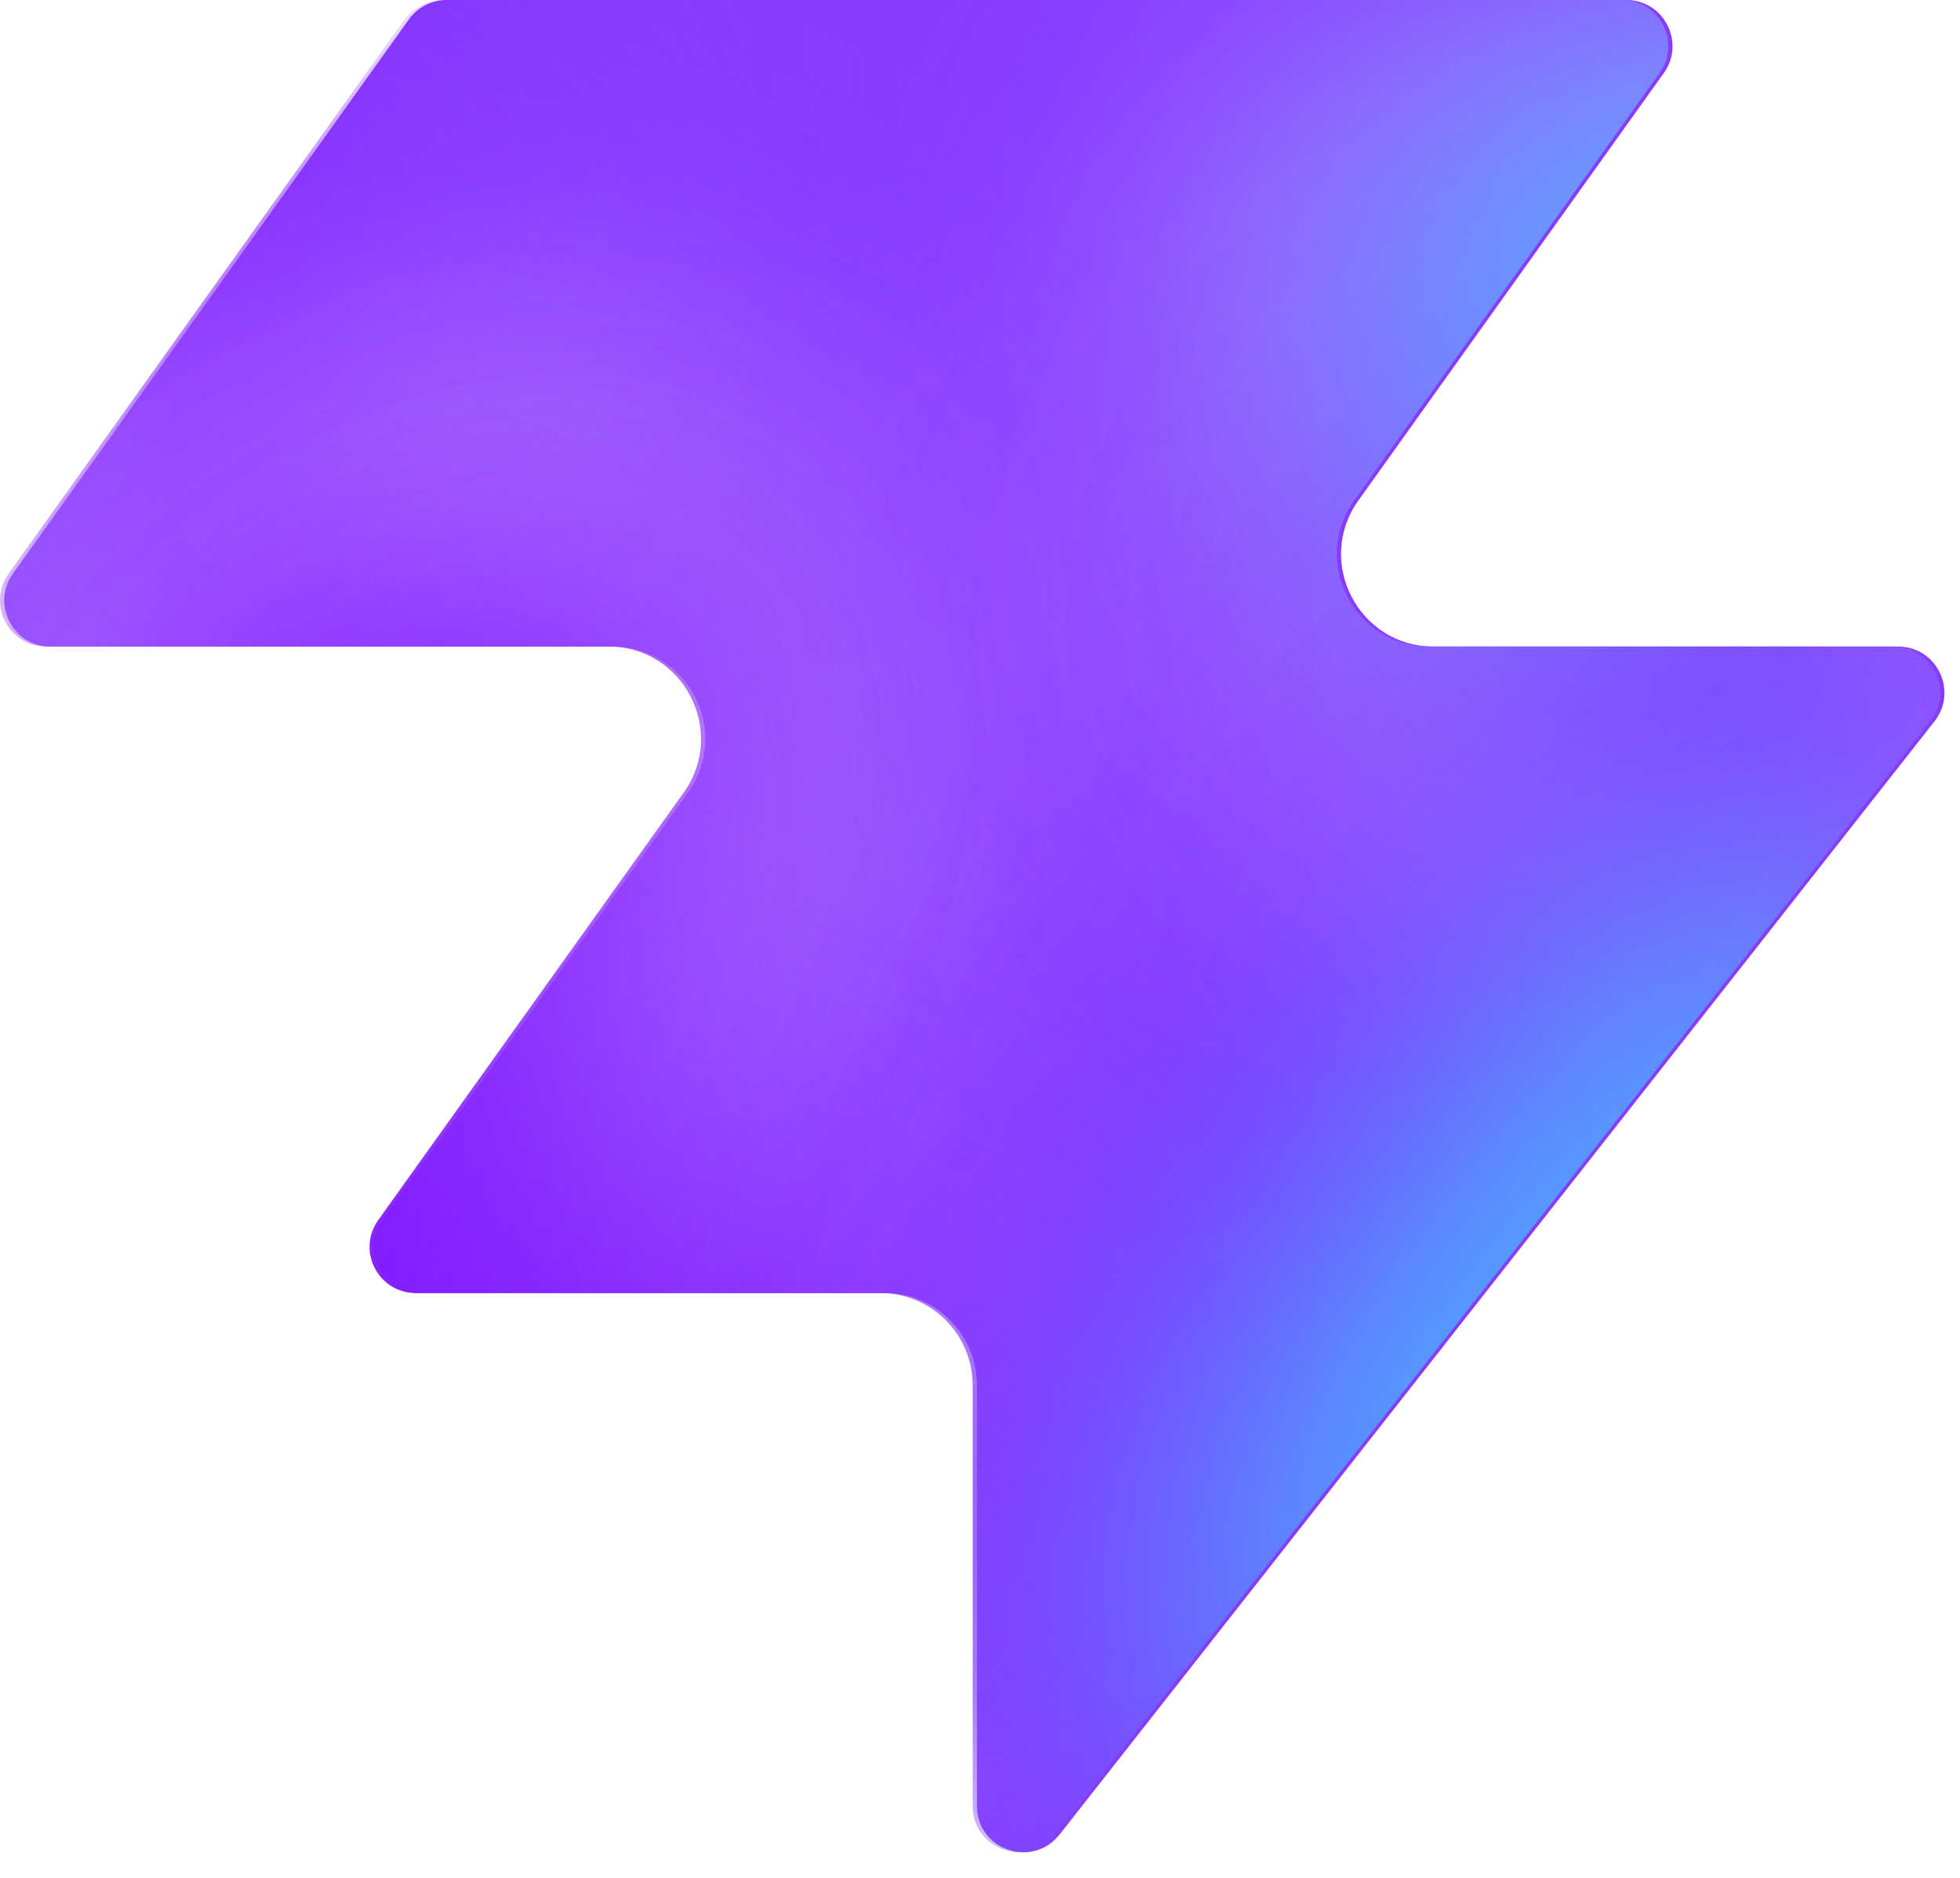
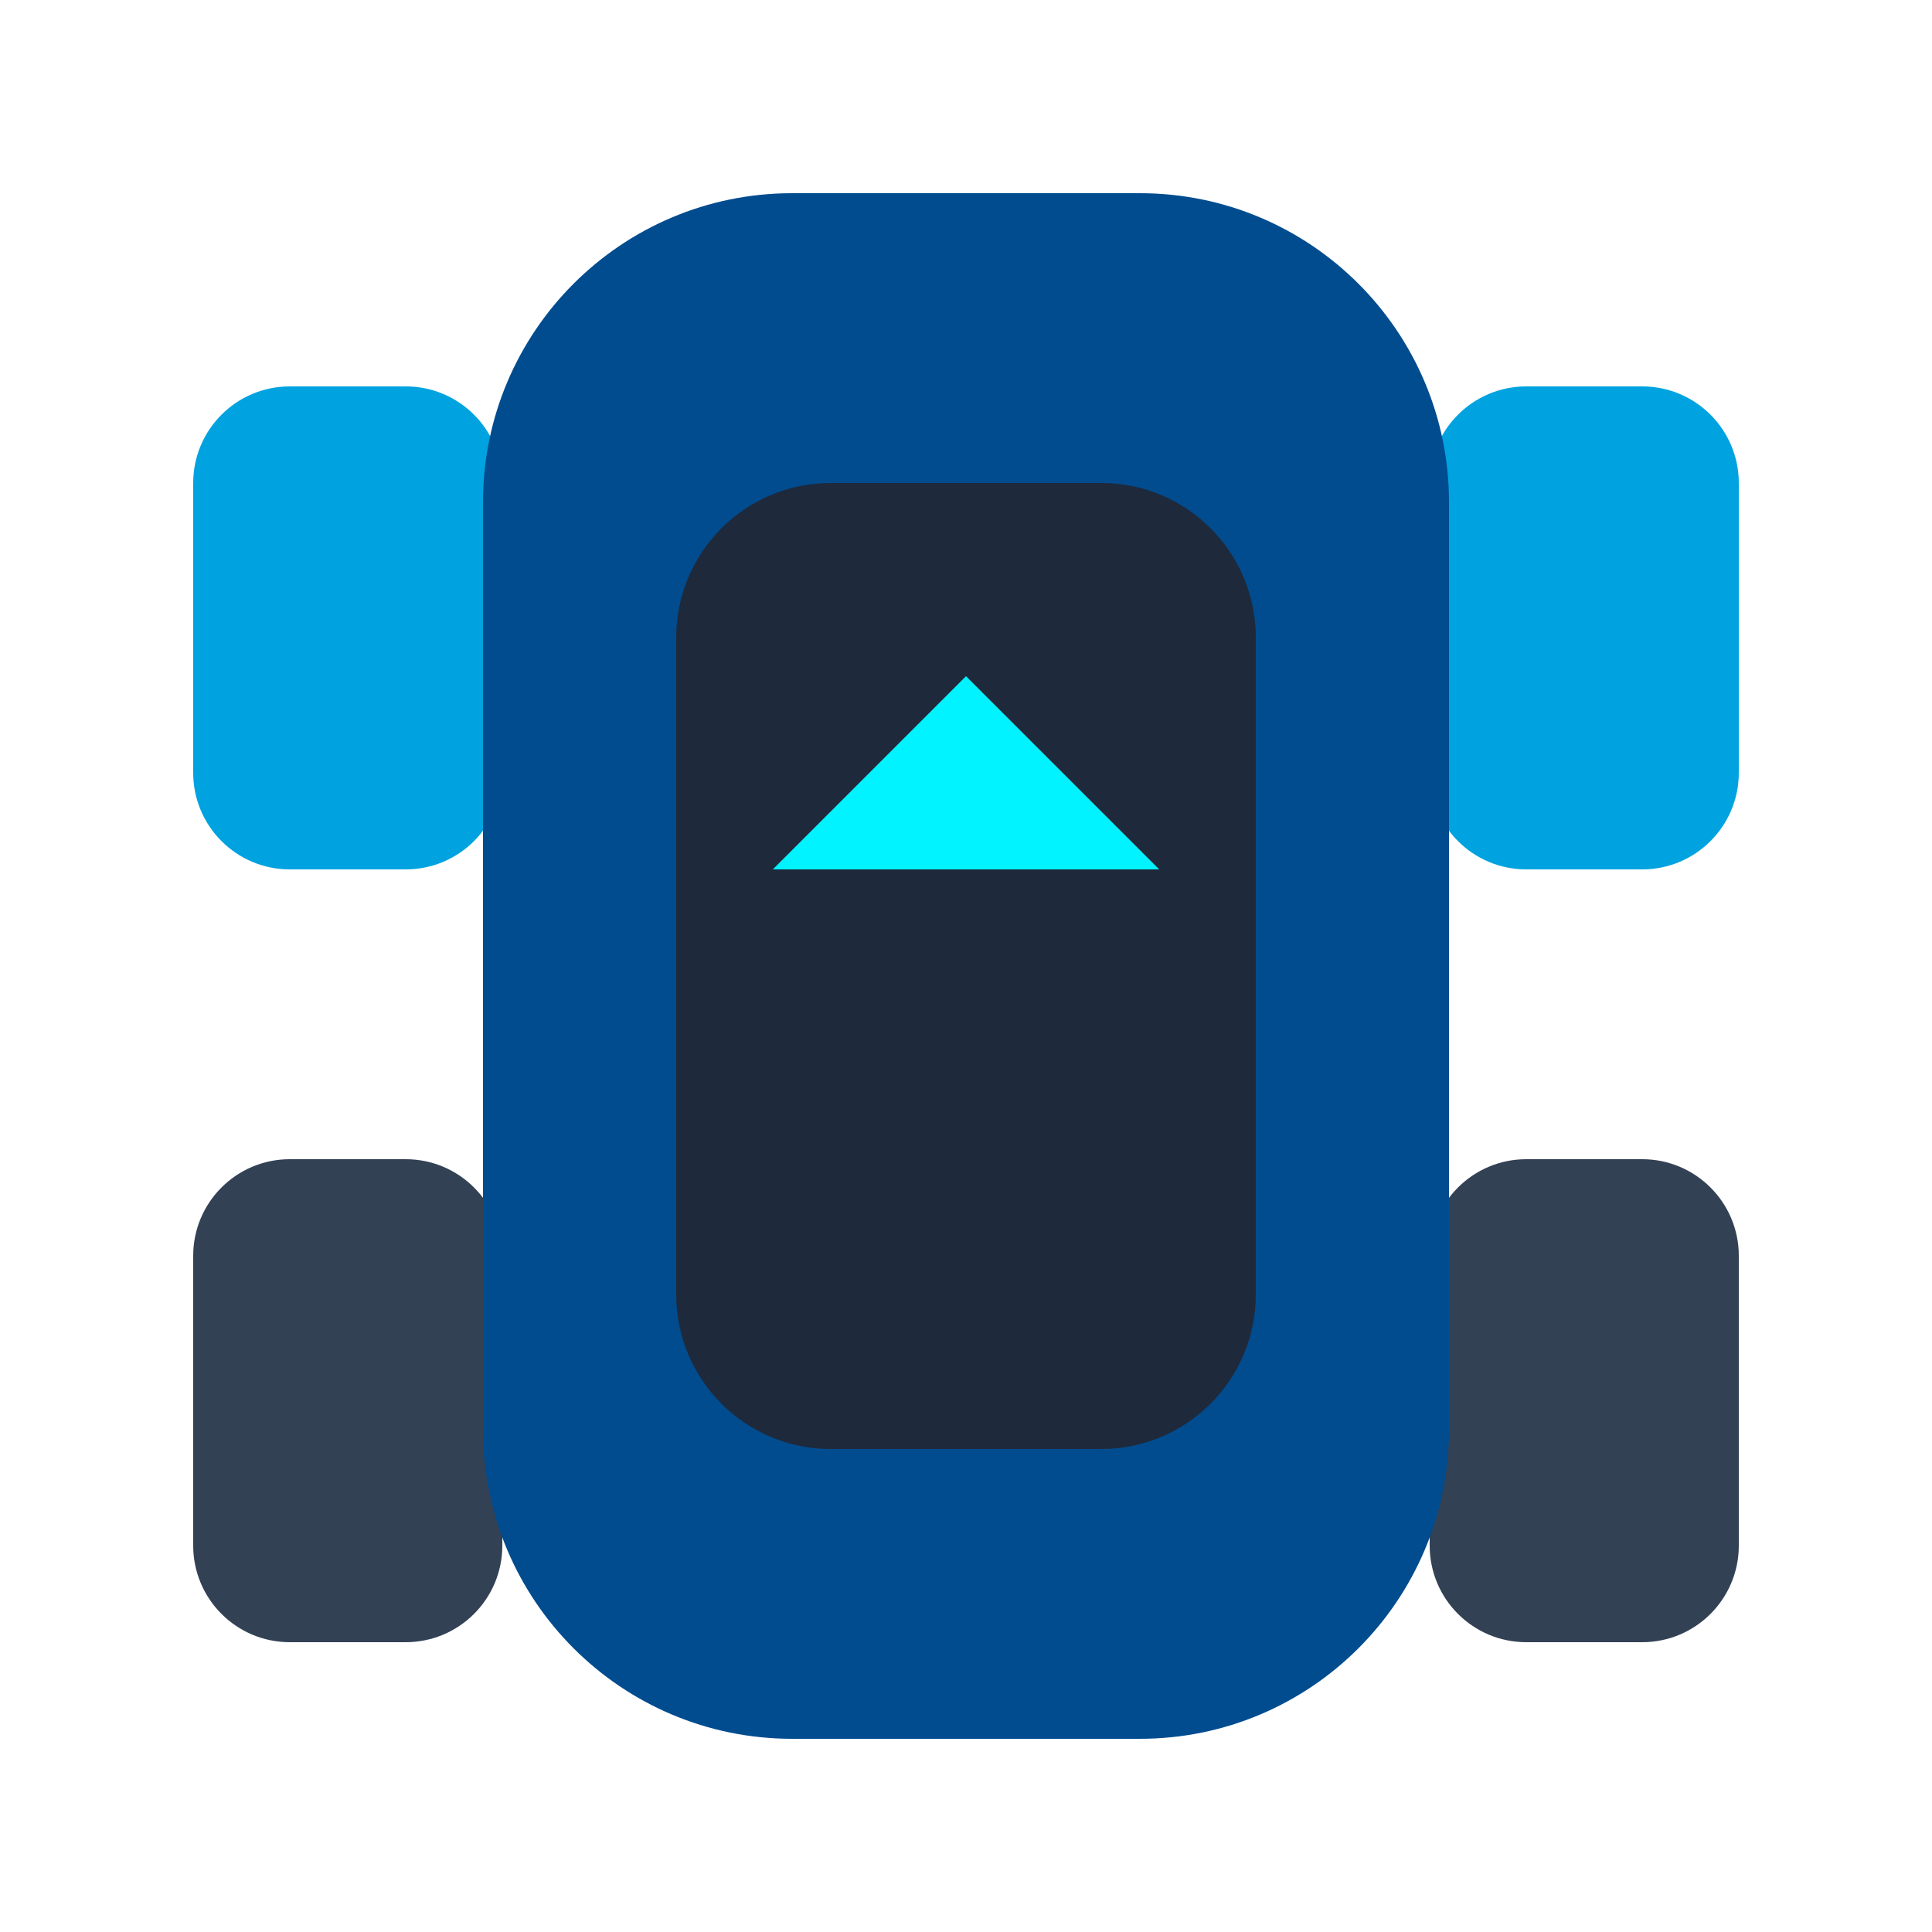
- <svg xmlns="http://www.w3.org/2000/svg" width="48" height="46" fill="none" viewBox="0 0 48 46">
-   <path fill="#863bff" d="M25.946 44.938c-.664.845-2.021.375-2.021-.698V33.937a2.26 2.26 0 0 0-2.262-2.262H10.287c-.92 0-1.456-1.04-.92-1.788l7.48-10.471c1.07-1.497 0-3.578-1.842-3.578H1.237c-.92 0-1.456-1.04-.92-1.788L10.013.474c.214-.297.556-.474.92-.474h28.894c.92 0 1.456 1.04.92 1.788l-7.48 10.471c-1.07 1.498 0 3.579 1.842 3.579h11.377c.943 0 1.473 1.088.89 1.83L25.947 44.94z" style="fill:#863bff;fill:color(display-p3 .525 .23 1);fill-opacity:1" />
-   <mask id="a" width="48" height="46" x="0" y="0" maskUnits="userSpaceOnUse" style="mask-type:alpha">
-     <path fill="#000" d="M25.842 44.938c-.664.844-2.021.375-2.021-.698V33.937a2.26 2.26 0 0 0-2.262-2.262H10.183c-.92 0-1.456-1.04-.92-1.788l7.48-10.471c1.07-1.498 0-3.579-1.842-3.579H1.133c-.92 0-1.456-1.04-.92-1.787L9.91.473c.214-.297.556-.474.92-.474h28.894c.92 0 1.456 1.04.92 1.788l-7.48 10.471c-1.07 1.498 0 3.578 1.842 3.578h11.377c.943 0 1.473 1.088.89 1.832L25.843 44.94z" style="fill:#000;fill-opacity:1" />
-   </mask>
-   <g mask="url(#a)">
-     <g filter="url(#b)">
-       <ellipse cx="5.508" cy="14.704" fill="#ede6ff" rx="5.508" ry="14.704" style="fill:#ede6ff;fill:color(display-p3 .927 .903 1);fill-opacity:1" transform="matrix(.00324 1 1 -.00324 -4.47 31.516)" />
-     </g>
-     <g filter="url(#c)">
-       <ellipse cx="10.399" cy="29.851" fill="#ede6ff" rx="10.399" ry="29.851" style="fill:#ede6ff;fill:color(display-p3 .927 .903 1);fill-opacity:1" transform="matrix(.00324 1 1 -.00324 -39.328 7.883)" />
-     </g>
-     <g filter="url(#d)">
-       <ellipse cx="5.508" cy="30.487" fill="#7e14ff" rx="5.508" ry="30.487" style="fill:#7e14ff;fill:color(display-p3 .492 .077 1);fill-opacity:1" transform="rotate(89.814 -25.913 -14.639)scale(1 -1)" />
-     </g>
-     <g filter="url(#e)">
-       <ellipse cx="5.508" cy="30.599" fill="#7e14ff" rx="5.508" ry="30.599" style="fill:#7e14ff;fill:color(display-p3 .492 .077 1);fill-opacity:1" transform="rotate(89.814 -32.644 -3.334)scale(1 -1)" />
-     </g>
-     <g filter="url(#f)">
-       <ellipse cx="5.508" cy="30.599" fill="#7e14ff" rx="5.508" ry="30.599" style="fill:#7e14ff;fill:color(display-p3 .492 .077 1);fill-opacity:1" transform="matrix(.00324 1 1 -.00324 -34.34 30.47)" />
-     </g>
-     <g filter="url(#g)">
-       <ellipse cx="14.072" cy="22.078" fill="#ede6ff" rx="14.072" ry="22.078" style="fill:#ede6ff;fill:color(display-p3 .927 .903 1);fill-opacity:1" transform="rotate(93.35 24.506 48.493)scale(-1 1)" />
-     </g>
-     <g filter="url(#h)">
-       <ellipse cx="3.47" cy="21.501" fill="#7e14ff" rx="3.47" ry="21.501" style="fill:#7e14ff;fill:color(display-p3 .492 .077 1);fill-opacity:1" transform="rotate(89.009 28.708 47.59)scale(-1 1)" />
-     </g>
-     <g filter="url(#i)">
-       <ellipse cx="3.47" cy="21.501" fill="#7e14ff" rx="3.47" ry="21.501" style="fill:#7e14ff;fill:color(display-p3 .492 .077 1);fill-opacity:1" transform="rotate(89.009 28.708 47.59)scale(-1 1)" />
-     </g>
-     <g filter="url(#j)">
-       <ellipse cx=".387" cy="8.972" fill="#7e14ff" rx="4.407" ry="29.108" style="fill:#7e14ff;fill:color(display-p3 .492 .077 1);fill-opacity:1" transform="rotate(39.51 .387 8.972)" />
-     </g>
-     <g filter="url(#k)">
-       <ellipse cx="47.523" cy="-6.092" fill="#7e14ff" rx="4.407" ry="29.108" style="fill:#7e14ff;fill:color(display-p3 .492 .077 1);fill-opacity:1" transform="rotate(37.892 47.523 -6.092)" />
-     </g>
-     <g filter="url(#l)">
-       <ellipse cx="41.412" cy="6.333" fill="#47bfff" rx="5.971" ry="9.665" style="fill:#47bfff;fill:color(display-p3 .28 .748 1);fill-opacity:1" transform="rotate(37.892 41.412 6.333)" />
-     </g>
-     <g filter="url(#m)">
-       <ellipse cx="-1.879" cy="38.332" fill="#7e14ff" rx="4.407" ry="29.108" style="fill:#7e14ff;fill:color(display-p3 .492 .077 1);fill-opacity:1" transform="rotate(37.892 -1.88 38.332)" />
-     </g>
-     <g filter="url(#n)">
-       <ellipse cx="-1.879" cy="38.332" fill="#7e14ff" rx="4.407" ry="29.108" style="fill:#7e14ff;fill:color(display-p3 .492 .077 1);fill-opacity:1" transform="rotate(37.892 -1.88 38.332)" />
-     </g>
-     <g filter="url(#o)">
-       <ellipse cx="35.651" cy="29.907" fill="#7e14ff" rx="4.407" ry="29.108" style="fill:#7e14ff;fill:color(display-p3 .492 .077 1);fill-opacity:1" transform="rotate(37.892 35.651 29.907)" />
-     </g>
-     <g filter="url(#p)">
-       <ellipse cx="38.418" cy="32.4" fill="#47bfff" rx="5.971" ry="15.297" style="fill:#47bfff;fill:color(display-p3 .28 .748 1);fill-opacity:1" transform="rotate(37.892 38.418 32.4)" />
-     </g>
-   </g>
-   <defs>
-     <filter id="b" width="60.045" height="41.654" x="-19.77" y="16.149" color-interpolation-filters="sRGB" filterUnits="userSpaceOnUse">
-       <feFlood flood-opacity="0" result="BackgroundImageFix" />
-       <feBlend in="SourceGraphic" in2="BackgroundImageFix" result="shape" />
-       <feGaussianBlur result="effect1_foregroundBlur_2002_17158" stdDeviation="7.659" />
-     </filter>
-     <filter id="c" width="90.34" height="51.437" x="-54.613" y="-7.533" color-interpolation-filters="sRGB" filterUnits="userSpaceOnUse">
-       <feFlood flood-opacity="0" result="BackgroundImageFix" />
-       <feBlend in="SourceGraphic" in2="BackgroundImageFix" result="shape" />
-       <feGaussianBlur result="effect1_foregroundBlur_2002_17158" stdDeviation="7.659" />
-     </filter>
-     <filter id="d" width="79.355" height="29.4" x="-49.64" y="2.03" color-interpolation-filters="sRGB" filterUnits="userSpaceOnUse">
-       <feFlood flood-opacity="0" result="BackgroundImageFix" />
-       <feBlend in="SourceGraphic" in2="BackgroundImageFix" result="shape" />
-       <feGaussianBlur result="effect1_foregroundBlur_2002_17158" stdDeviation="4.596" />
-     </filter>
-     <filter id="e" width="79.579" height="29.4" x="-45.045" y="20.029" color-interpolation-filters="sRGB" filterUnits="userSpaceOnUse">
-       <feFlood flood-opacity="0" result="BackgroundImageFix" />
-       <feBlend in="SourceGraphic" in2="BackgroundImageFix" result="shape" />
-       <feGaussianBlur result="effect1_foregroundBlur_2002_17158" stdDeviation="4.596" />
-     </filter>
-     <filter id="f" width="79.579" height="29.4" x="-43.513" y="21.178" color-interpolation-filters="sRGB" filterUnits="userSpaceOnUse">
-       <feFlood flood-opacity="0" result="BackgroundImageFix" />
-       <feBlend in="SourceGraphic" in2="BackgroundImageFix" result="shape" />
-       <feGaussianBlur result="effect1_foregroundBlur_2002_17158" stdDeviation="4.596" />
-     </filter>
-     <filter id="g" width="74.749" height="58.852" x="15.756" y="-17.901" color-interpolation-filters="sRGB" filterUnits="userSpaceOnUse">
-       <feFlood flood-opacity="0" result="BackgroundImageFix" />
-       <feBlend in="SourceGraphic" in2="BackgroundImageFix" result="shape" />
-       <feGaussianBlur result="effect1_foregroundBlur_2002_17158" stdDeviation="7.659" />
-     </filter>
-     <filter id="h" width="61.377" height="25.362" x="23.548" y="2.284" color-interpolation-filters="sRGB" filterUnits="userSpaceOnUse">
-       <feFlood flood-opacity="0" result="BackgroundImageFix" />
-       <feBlend in="SourceGraphic" in2="BackgroundImageFix" result="shape" />
-       <feGaussianBlur result="effect1_foregroundBlur_2002_17158" stdDeviation="4.596" />
-     </filter>
-     <filter id="i" width="61.377" height="25.362" x="23.548" y="2.284" color-interpolation-filters="sRGB" filterUnits="userSpaceOnUse">
-       <feFlood flood-opacity="0" result="BackgroundImageFix" />
-       <feBlend in="SourceGraphic" in2="BackgroundImageFix" result="shape" />
-       <feGaussianBlur result="effect1_foregroundBlur_2002_17158" stdDeviation="4.596" />
-     </filter>
-     <filter id="j" width="56.045" height="63.649" x="-27.636" y="-22.853" color-interpolation-filters="sRGB" filterUnits="userSpaceOnUse">
-       <feFlood flood-opacity="0" result="BackgroundImageFix" />
-       <feBlend in="SourceGraphic" in2="BackgroundImageFix" result="shape" />
-       <feGaussianBlur result="effect1_foregroundBlur_2002_17158" stdDeviation="4.596" />
-     </filter>
-     <filter id="k" width="54.814" height="64.646" x="20.116" y="-38.415" color-interpolation-filters="sRGB" filterUnits="userSpaceOnUse">
-       <feFlood flood-opacity="0" result="BackgroundImageFix" />
-       <feBlend in="SourceGraphic" in2="BackgroundImageFix" result="shape" />
-       <feGaussianBlur result="effect1_foregroundBlur_2002_17158" stdDeviation="4.596" />
-     </filter>
-     <filter id="l" width="33.541" height="35.313" x="24.641" y="-11.323" color-interpolation-filters="sRGB" filterUnits="userSpaceOnUse">
-       <feFlood flood-opacity="0" result="BackgroundImageFix" />
-       <feBlend in="SourceGraphic" in2="BackgroundImageFix" result="shape" />
-       <feGaussianBlur result="effect1_foregroundBlur_2002_17158" stdDeviation="4.596" />
-     </filter>
-     <filter id="m" width="54.814" height="64.646" x="-29.286" y="6.009" color-interpolation-filters="sRGB" filterUnits="userSpaceOnUse">
-       <feFlood flood-opacity="0" result="BackgroundImageFix" />
-       <feBlend in="SourceGraphic" in2="BackgroundImageFix" result="shape" />
-       <feGaussianBlur result="effect1_foregroundBlur_2002_17158" stdDeviation="4.596" />
-     </filter>
-     <filter id="n" width="54.814" height="64.646" x="-29.286" y="6.009" color-interpolation-filters="sRGB" filterUnits="userSpaceOnUse">
-       <feFlood flood-opacity="0" result="BackgroundImageFix" />
-       <feBlend in="SourceGraphic" in2="BackgroundImageFix" result="shape" />
-       <feGaussianBlur result="effect1_foregroundBlur_2002_17158" stdDeviation="4.596" />
-     </filter>
-     <filter id="o" width="54.814" height="64.646" x="8.244" y="-2.416" color-interpolation-filters="sRGB" filterUnits="userSpaceOnUse">
-       <feFlood flood-opacity="0" result="BackgroundImageFix" />
-       <feBlend in="SourceGraphic" in2="BackgroundImageFix" result="shape" />
-       <feGaussianBlur result="effect1_foregroundBlur_2002_17158" stdDeviation="4.596" />
-     </filter>
-     <filter id="p" width="39.409" height="43.623" x="18.713" y="10.588" color-interpolation-filters="sRGB" filterUnits="userSpaceOnUse">
-       <feFlood flood-opacity="0" result="BackgroundImageFix" />
-       <feBlend in="SourceGraphic" in2="BackgroundImageFix" result="shape" />
-       <feGaussianBlur result="effect1_foregroundBlur_2002_17158" stdDeviation="4.596" />
-     </filter>
-   </defs>
+ <svg xmlns="http://www.w3.org/2000/svg" viewBox="0 0 100 100">
+   <rect x="10" y="20" width="16" height="25" rx="5" fill="#00a3e0" />
+   <rect x="74" y="20" width="16" height="25" rx="5" fill="#00a3e0" />
+   <rect x="10" y="60" width="16" height="25" rx="5" fill="#334155" />
+   <rect x="74" y="60" width="16" height="25" rx="5" fill="#334155" />
+   <rect x="25" y="10" width="50" height="80" rx="16" fill="#004c8f" />
+   <rect x="35" y="25" width="30" height="50" rx="8" fill="#1e293b" />
+   <path d="M50 35 L40 45 L60 45 Z" fill="#00f3ff" />
</svg>
